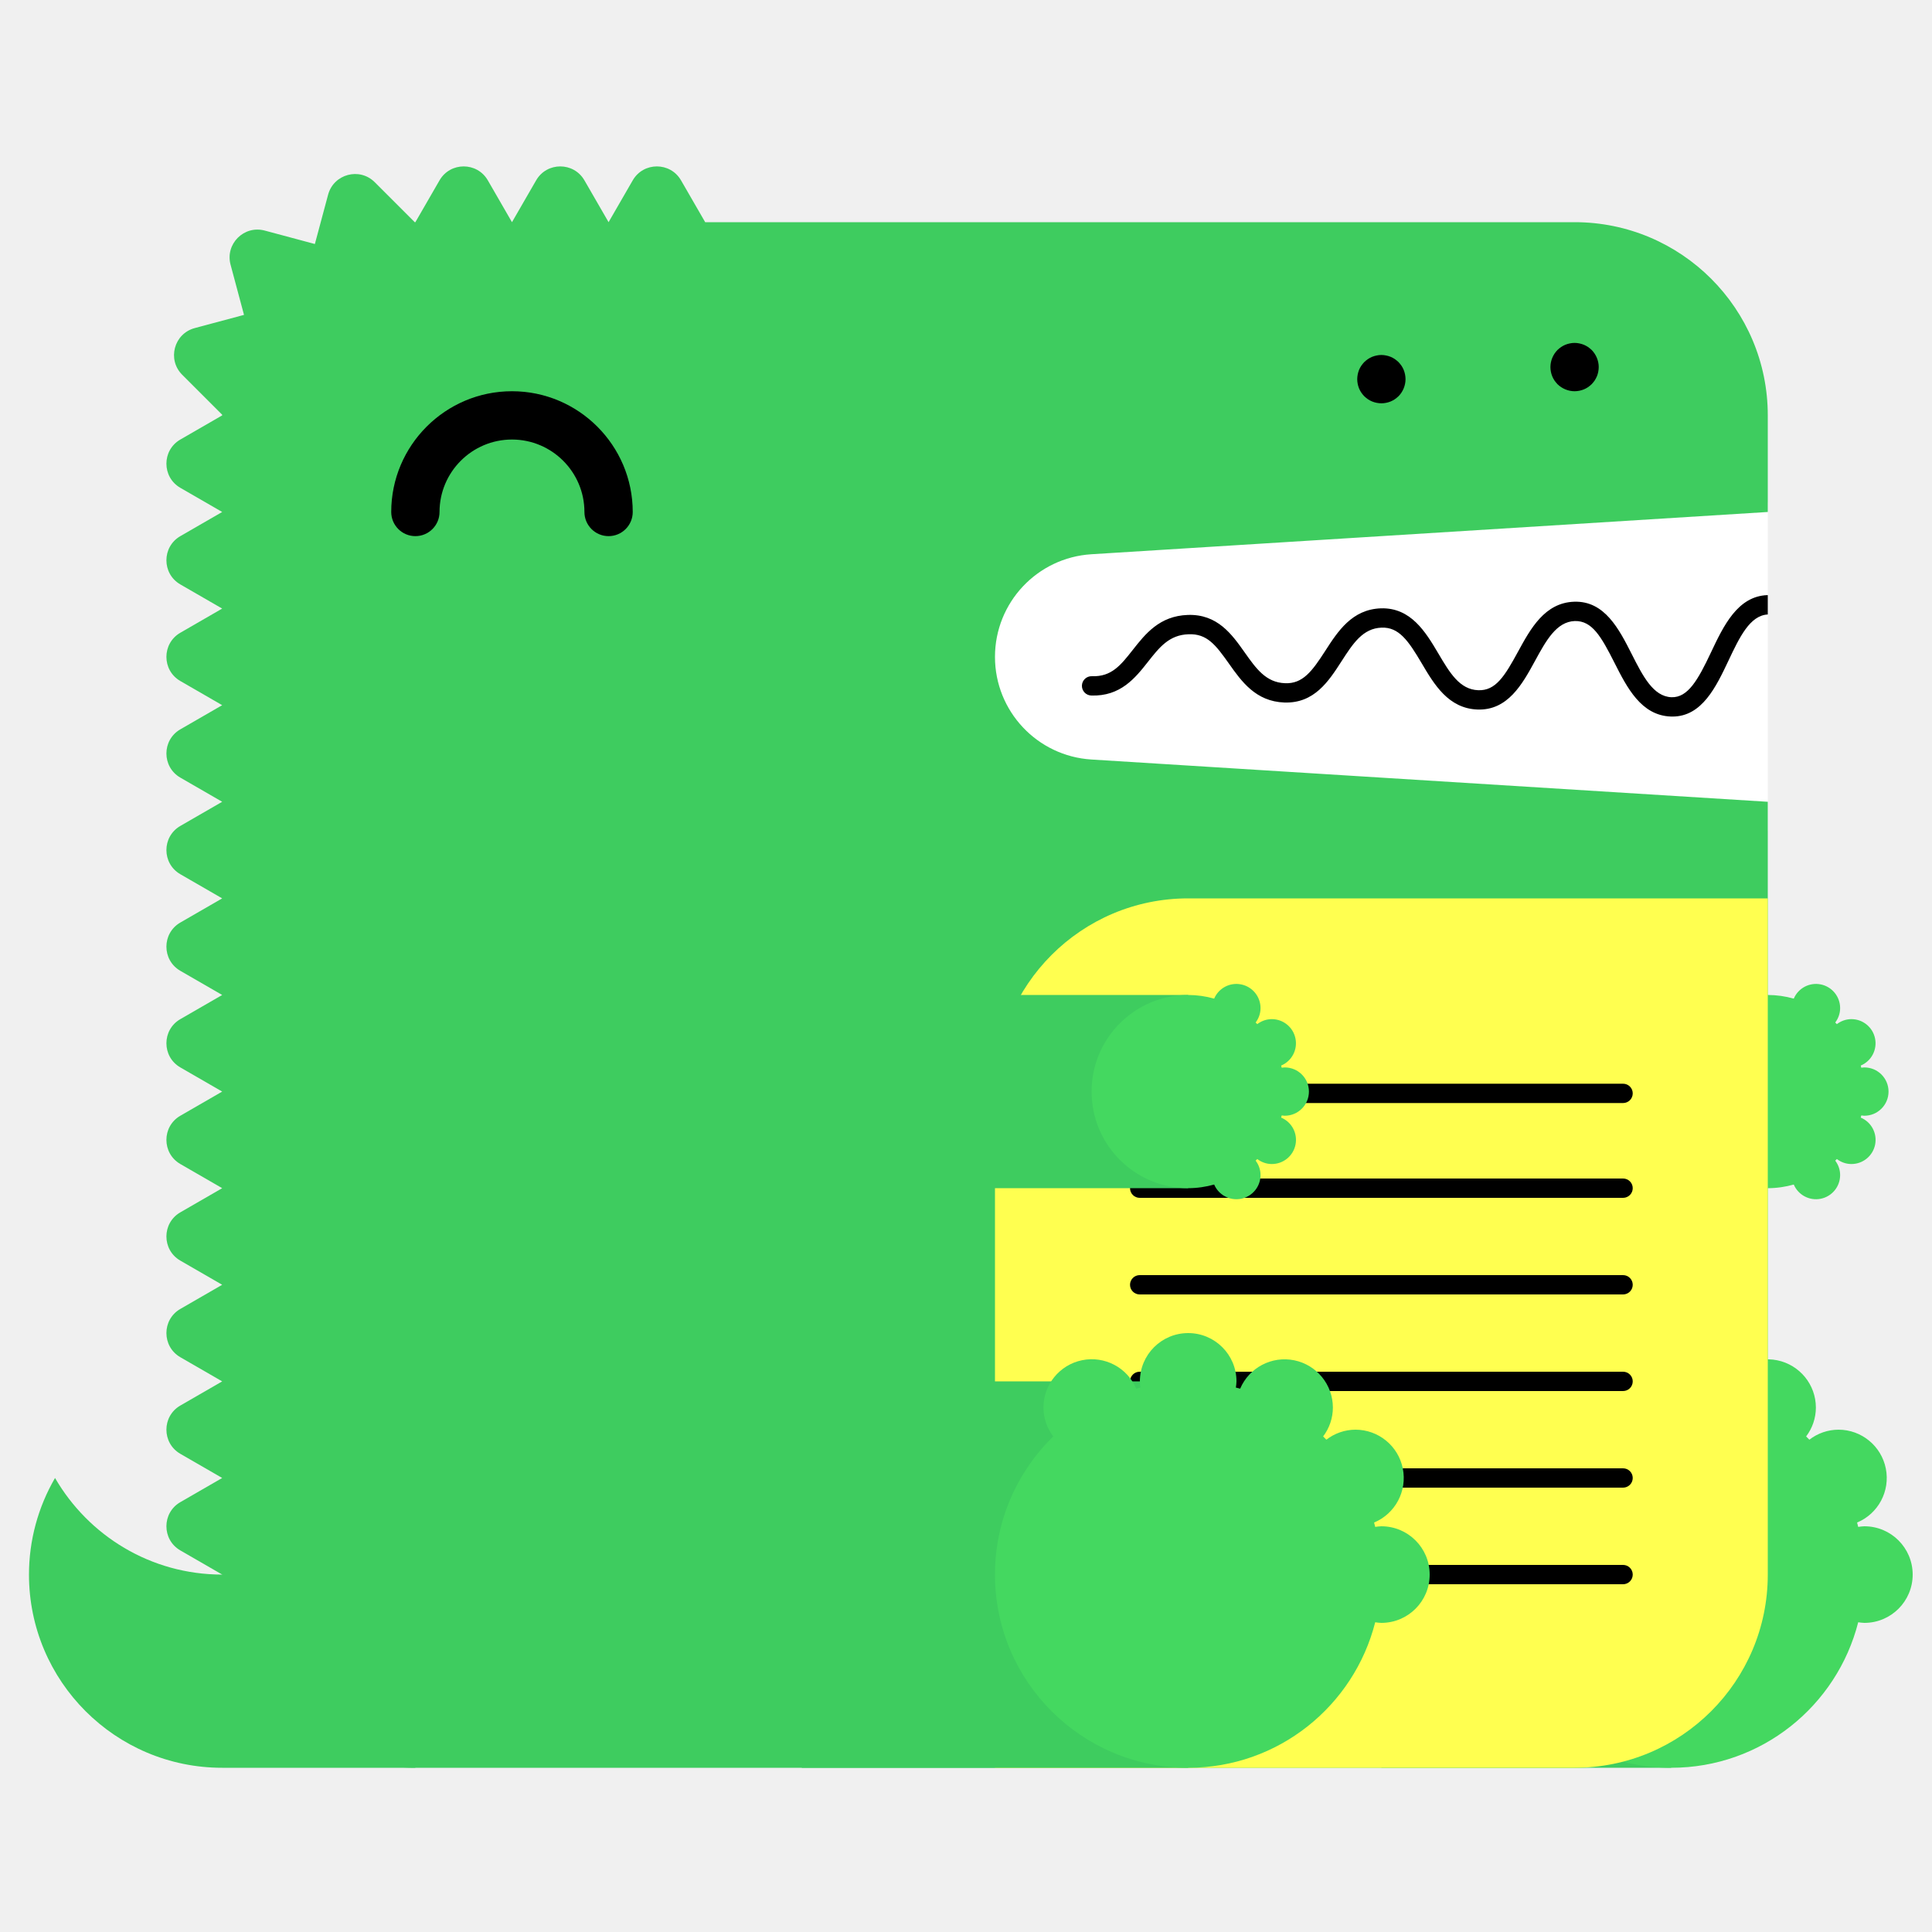
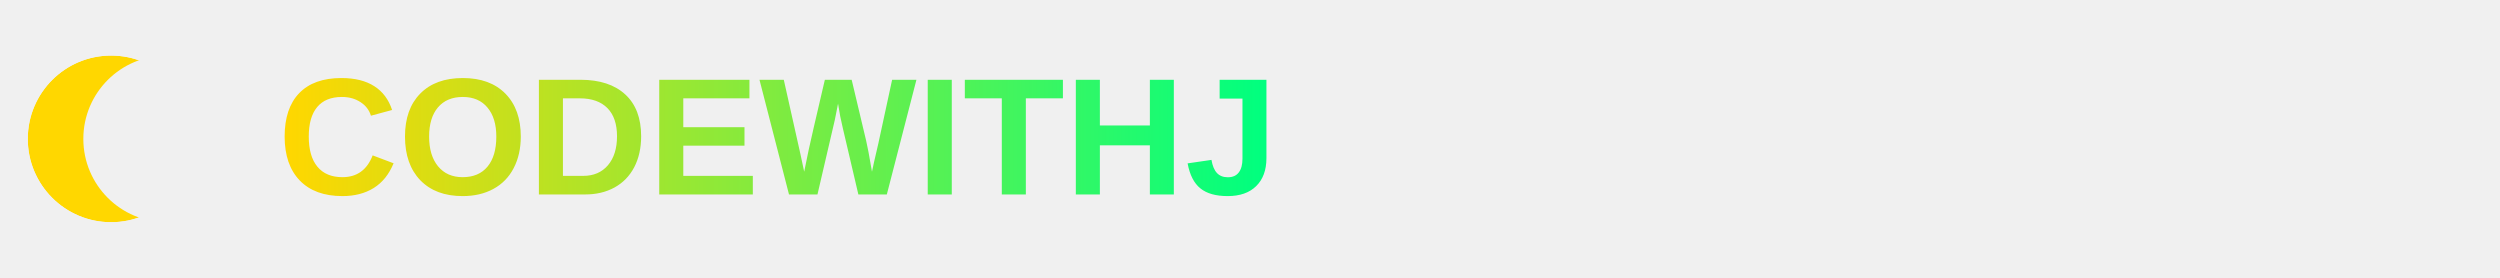
- <svg xmlns="http://www.w3.org/2000/svg" width="200" height="200" viewBox="0 0 200 200">
-   <g fill="none" fill-rule="evenodd">
-     <path fill="#FFF" d="M99 52h84v34H99z" />
-     <path d="M23 163c-7.398 0-13.843-4.027-17.303-10A19.886 19.886 0 0 0 3 163c0 11.046 8.954 20 20 20h20v-20H23z" fill="#3ECC5F" />
-     <path d="M112.98 57.376L183 53V43c0-11.046-8.954-20-20-20H73l-2.5-4.33c-1.112-1.925-3.889-1.925-5 0L63 23l-2.5-4.33c-1.111-1.925-3.889-1.925-5 0L53 23l-2.5-4.33c-1.111-1.925-3.889-1.925-5 0L43 23c-.022 0-.042.003-.065.003l-4.142-4.141c-1.57-1.571-4.252-.853-4.828 1.294l-1.369 5.104-5.192-1.392c-2.148-.575-4.111 1.389-3.535 3.536l1.39 5.193-5.102 1.367c-2.148.576-2.867 3.259-1.296 4.83l4.142 4.142c0 .021-.003.042-.003.064l-4.33 2.5c-1.925 1.111-1.925 3.889 0 5L23 53l-4.33 2.5c-1.925 1.111-1.925 3.889 0 5L23 63l-4.33 2.5c-1.925 1.111-1.925 3.889 0 5L23 73l-4.33 2.5c-1.925 1.111-1.925 3.889 0 5L23 83l-4.33 2.5c-1.925 1.111-1.925 3.889 0 5L23 93l-4.33 2.5c-1.925 1.111-1.925 3.889 0 5L23 103l-4.33 2.5c-1.925 1.111-1.925 3.889 0 5L23 113l-4.33 2.5c-1.925 1.111-1.925 3.889 0 5L23 123l-4.33 2.5c-1.925 1.111-1.925 3.889 0 5L23 133l-4.33 2.5c-1.925 1.111-1.925 3.889 0 5L23 143l-4.33 2.5c-1.925 1.111-1.925 3.889 0 5L23 153l-4.33 2.5c-1.925 1.111-1.925 3.889 0 5L23 163c0 11.046 8.954 20 20 20h120c11.046 0 20-8.954 20-20V83l-70.02-4.376A10.645 10.645 0 0 1 103 68c0-5.621 4.37-10.273 9.98-10.624" fill="#3ECC5F" />
-     <path fill="#3ECC5F" d="M143 183h30v-40h-30z" />
-     <path d="M193 158c-.219 0-.428.037-.639.064-.038-.15-.074-.301-.116-.451A5 5 0 0 0 190.32 148a4.96 4.96 0 0 0-3.016 1.036 26.531 26.531 0 0 0-.335-.336 4.955 4.955 0 0 0 1.011-2.987 5 5 0 0 0-9.599-1.959c-.148-.042-.297-.077-.445-.115.027-.211.064-.42.064-.639a5 5 0 0 0-5-5 5 5 0 0 0-5 5c0 .219.037.428.064.639-.148.038-.297.073-.445.115a4.998 4.998 0 0 0-9.599 1.959c0 1.125.384 2.151 1.011 2.987-3.717 3.632-6.031 8.693-6.031 14.3 0 11.046 8.954 20 20 20 9.339 0 17.16-6.41 19.361-15.064.211.027.42.064.639.064a5 5 0 0 0 5-5 5 5 0 0 0-5-5" fill="#44D860" />
-     <path fill="#3ECC5F" d="M153 123h30v-20h-30z" />
-     <path d="M193 115.5a2.5 2.5 0 1 0 0-5c-.109 0-.214.019-.319.032-.02-.075-.037-.15-.058-.225a2.501 2.501 0 0 0-.963-4.807c-.569 0-1.088.197-1.508.518a6.653 6.653 0 0 0-.168-.168c.314-.417.506-.931.506-1.494a2.5 2.5 0 0 0-4.8-.979A9.987 9.987 0 0 0 183 103c-5.522 0-10 4.478-10 10s4.478 10 10 10c.934 0 1.833-.138 2.69-.377a2.5 2.5 0 0 0 4.8-.979c0-.563-.192-1.077-.506-1.494.057-.055.113-.111.168-.168.42.321.939.518 1.508.518a2.5 2.5 0 0 0 .963-4.807c.021-.074.038-.15.058-.225.105.013.21.032.319.032" fill="#44D860" />
-     <path d="M63 55.5a2.5 2.5 0 0 1-2.5-2.5c0-4.136-3.364-7.5-7.5-7.5s-7.5 3.364-7.5 7.5a2.5 2.5 0 1 1-5 0c0-6.893 5.607-12.5 12.5-12.5S65.5 46.107 65.5 53a2.5 2.5 0 0 1-2.5 2.5" fill="#000" />
-     <path d="M103 183h60c11.046 0 20-8.954 20-20V93h-60c-11.046 0-20 8.954-20 20v70z" fill="#FFFF50" />
-     <path d="M168.02 124h-50.04a1 1 0 1 1 0-2h50.04a1 1 0 1 1 0 2m0 20h-50.04a1 1 0 1 1 0-2h50.04a1 1 0 1 1 0 2m0 20h-50.04a1 1 0 1 1 0-2h50.04a1 1 0 1 1 0 2m0-49.814h-50.04a1 1 0 1 1 0-2h50.04a1 1 0 1 1 0 2m0 19.814h-50.04a1 1 0 1 1 0-2h50.04a1 1 0 1 1 0 2m0 20h-50.04a1 1 0 1 1 0-2h50.04a1 1 0 1 1 0 2M183 61.611c-.012 0-.022-.006-.034-.005-3.09.105-4.552 3.196-5.842 5.923-1.346 2.85-2.387 4.703-4.093 4.647-1.889-.068-2.969-2.202-4.113-4.46-1.314-2.594-2.814-5.536-5.963-5.426-3.046.104-4.513 2.794-5.807 5.167-1.377 2.528-2.314 4.065-4.121 3.994-1.927-.07-2.951-1.805-4.136-3.813-1.321-2.236-2.848-4.75-5.936-4.664-2.994.103-4.465 2.385-5.763 4.4-1.373 2.13-2.335 3.428-4.165 3.351-1.973-.07-2.992-1.51-4.171-3.177-1.324-1.873-2.816-3.993-5.895-3.89-2.928.1-4.399 1.97-5.696 3.618-1.232 1.564-2.194 2.802-4.229 2.724a1 1 0 0 0-.072 2c3.017.101 4.545-1.8 5.872-3.487 1.177-1.496 2.193-2.787 4.193-2.855 1.926-.082 2.829 1.115 4.195 3.045 1.297 1.834 2.769 3.914 5.731 4.021 3.103.104 4.596-2.215 5.918-4.267 1.182-1.834 2.202-3.417 4.15-3.484 1.793-.067 2.769 1.35 4.145 3.681 1.297 2.197 2.766 4.686 5.787 4.796 3.125.108 4.634-2.62 5.949-5.035 1.139-2.088 2.214-4.06 4.119-4.126 1.793-.042 2.728 1.595 4.111 4.33 1.292 2.553 2.757 5.445 5.825 5.556l.169.003c3.064 0 4.518-3.075 5.805-5.794 1.139-2.41 2.217-4.68 4.067-4.773v-2z" fill="#000" />
-     <path fill="#3ECC5F" d="M83 183h40v-40H83z" />
-     <path d="M143 158c-.219 0-.428.037-.639.064-.038-.15-.074-.301-.116-.451A5 5 0 0 0 140.32 148a4.96 4.96 0 0 0-3.016 1.036 26.531 26.531 0 0 0-.335-.336 4.955 4.955 0 0 0 1.011-2.987 5 5 0 0 0-9.599-1.959c-.148-.042-.297-.077-.445-.115.027-.211.064-.42.064-.639a5 5 0 0 0-5-5 5 5 0 0 0-5 5c0 .219.037.428.064.639-.148.038-.297.073-.445.115a4.998 4.998 0 0 0-9.599 1.959c0 1.125.384 2.151 1.011 2.987-3.717 3.632-6.031 8.693-6.031 14.3 0 11.046 8.954 20 20 20 9.339 0 17.16-6.41 19.361-15.064.211.027.42.064.639.064a5 5 0 0 0 5-5 5 5 0 0 0-5-5" fill="#44D860" />
-     <path fill="#3ECC5F" d="M83 123h40v-20H83z" />
-     <path d="M133 115.5a2.5 2.5 0 1 0 0-5c-.109 0-.214.019-.319.032-.02-.075-.037-.15-.058-.225a2.501 2.501 0 0 0-.963-4.807c-.569 0-1.088.197-1.508.518a6.653 6.653 0 0 0-.168-.168c.314-.417.506-.931.506-1.494a2.5 2.5 0 0 0-4.8-.979A9.987 9.987 0 0 0 123 103c-5.522 0-10 4.478-10 10s4.478 10 10 10c.934 0 1.833-.138 2.69-.377a2.5 2.5 0 0 0 4.8-.979c0-.563-.192-1.077-.506-1.494.057-.055.113-.111.168-.168.42.321.939.518 1.508.518a2.5 2.5 0 0 0 .963-4.807c.021-.074.038-.15.058-.225.105.013.21.032.319.032" fill="#44D860" />
-     <path d="M143 41.75c-.16 0-.33-.02-.49-.05a2.52 2.52 0 0 1-.47-.14c-.15-.06-.29-.14-.431-.23-.13-.09-.259-.2-.38-.31-.109-.12-.219-.24-.309-.38s-.17-.28-.231-.43a2.619 2.619 0 0 1-.189-.96c0-.16.02-.33.05-.49.03-.16.08-.31.139-.47.061-.15.141-.29.231-.43.09-.13.2-.26.309-.38.121-.11.25-.22.38-.31.141-.09.281-.17.431-.23.149-.06.31-.11.47-.14.32-.07.65-.07.98 0 .159.03.32.08.47.14.149.06.29.14.43.23.13.09.259.2.38.31.11.12.22.25.31.38.09.14.17.28.23.43.06.16.11.31.14.47.029.16.05.33.05.49 0 .66-.271 1.31-.73 1.77-.121.11-.25.22-.38.31-.14.09-.281.17-.43.23a2.565 2.565 0 0 1-.96.19m20-1.25c-.66 0-1.3-.27-1.771-.73a3.802 3.802 0 0 1-.309-.38c-.09-.14-.17-.28-.231-.43a2.619 2.619 0 0 1-.189-.96c0-.66.27-1.3.729-1.77.121-.11.25-.22.38-.31.141-.09.281-.17.431-.23.149-.06.31-.11.47-.14.32-.07.66-.07.98 0 .159.03.32.08.47.14.149.06.29.14.43.23.13.09.259.2.38.31.459.47.73 1.11.73 1.77 0 .16-.021.33-.05.49-.03.16-.08.32-.14.47-.07.15-.14.29-.23.43-.09.13-.2.26-.31.38-.121.11-.25.22-.38.31-.14.09-.281.17-.43.23a2.565 2.565 0 0 1-.96.19" fill="#000" />
+ <svg xmlns="http://www.w3.org/2000/svg" width="450" height="50">
+   <defs>
+     <linearGradient id="textGradient" x1="0%" y1="0%" x2="100%" y2="0%">
+       <stop offset="0%" style="stop-color: #FFD700; stop-opacity: 1" />
+       <stop offset="100%" style="stop-color: #00FF7F; stop-opacity: 1" />
+     </linearGradient>
+     <mask id="eclipseMask">
+       <circle cx="20" cy="25" r="15" fill="white" />
+       <circle cx="30" cy="25" r="15" fill="black" />
+     </mask>
+   </defs>
+   <g>
+     <circle cx="20" cy="25" r="15" fill="#FFD700" mask="url(#eclipseMask)" />
  </g>
+   <text x="50" y="35" font-family="Arial" font-size="30" font-weight="bold" fill="url(#textGradient)">CODEWITHJ</text>
</svg>
